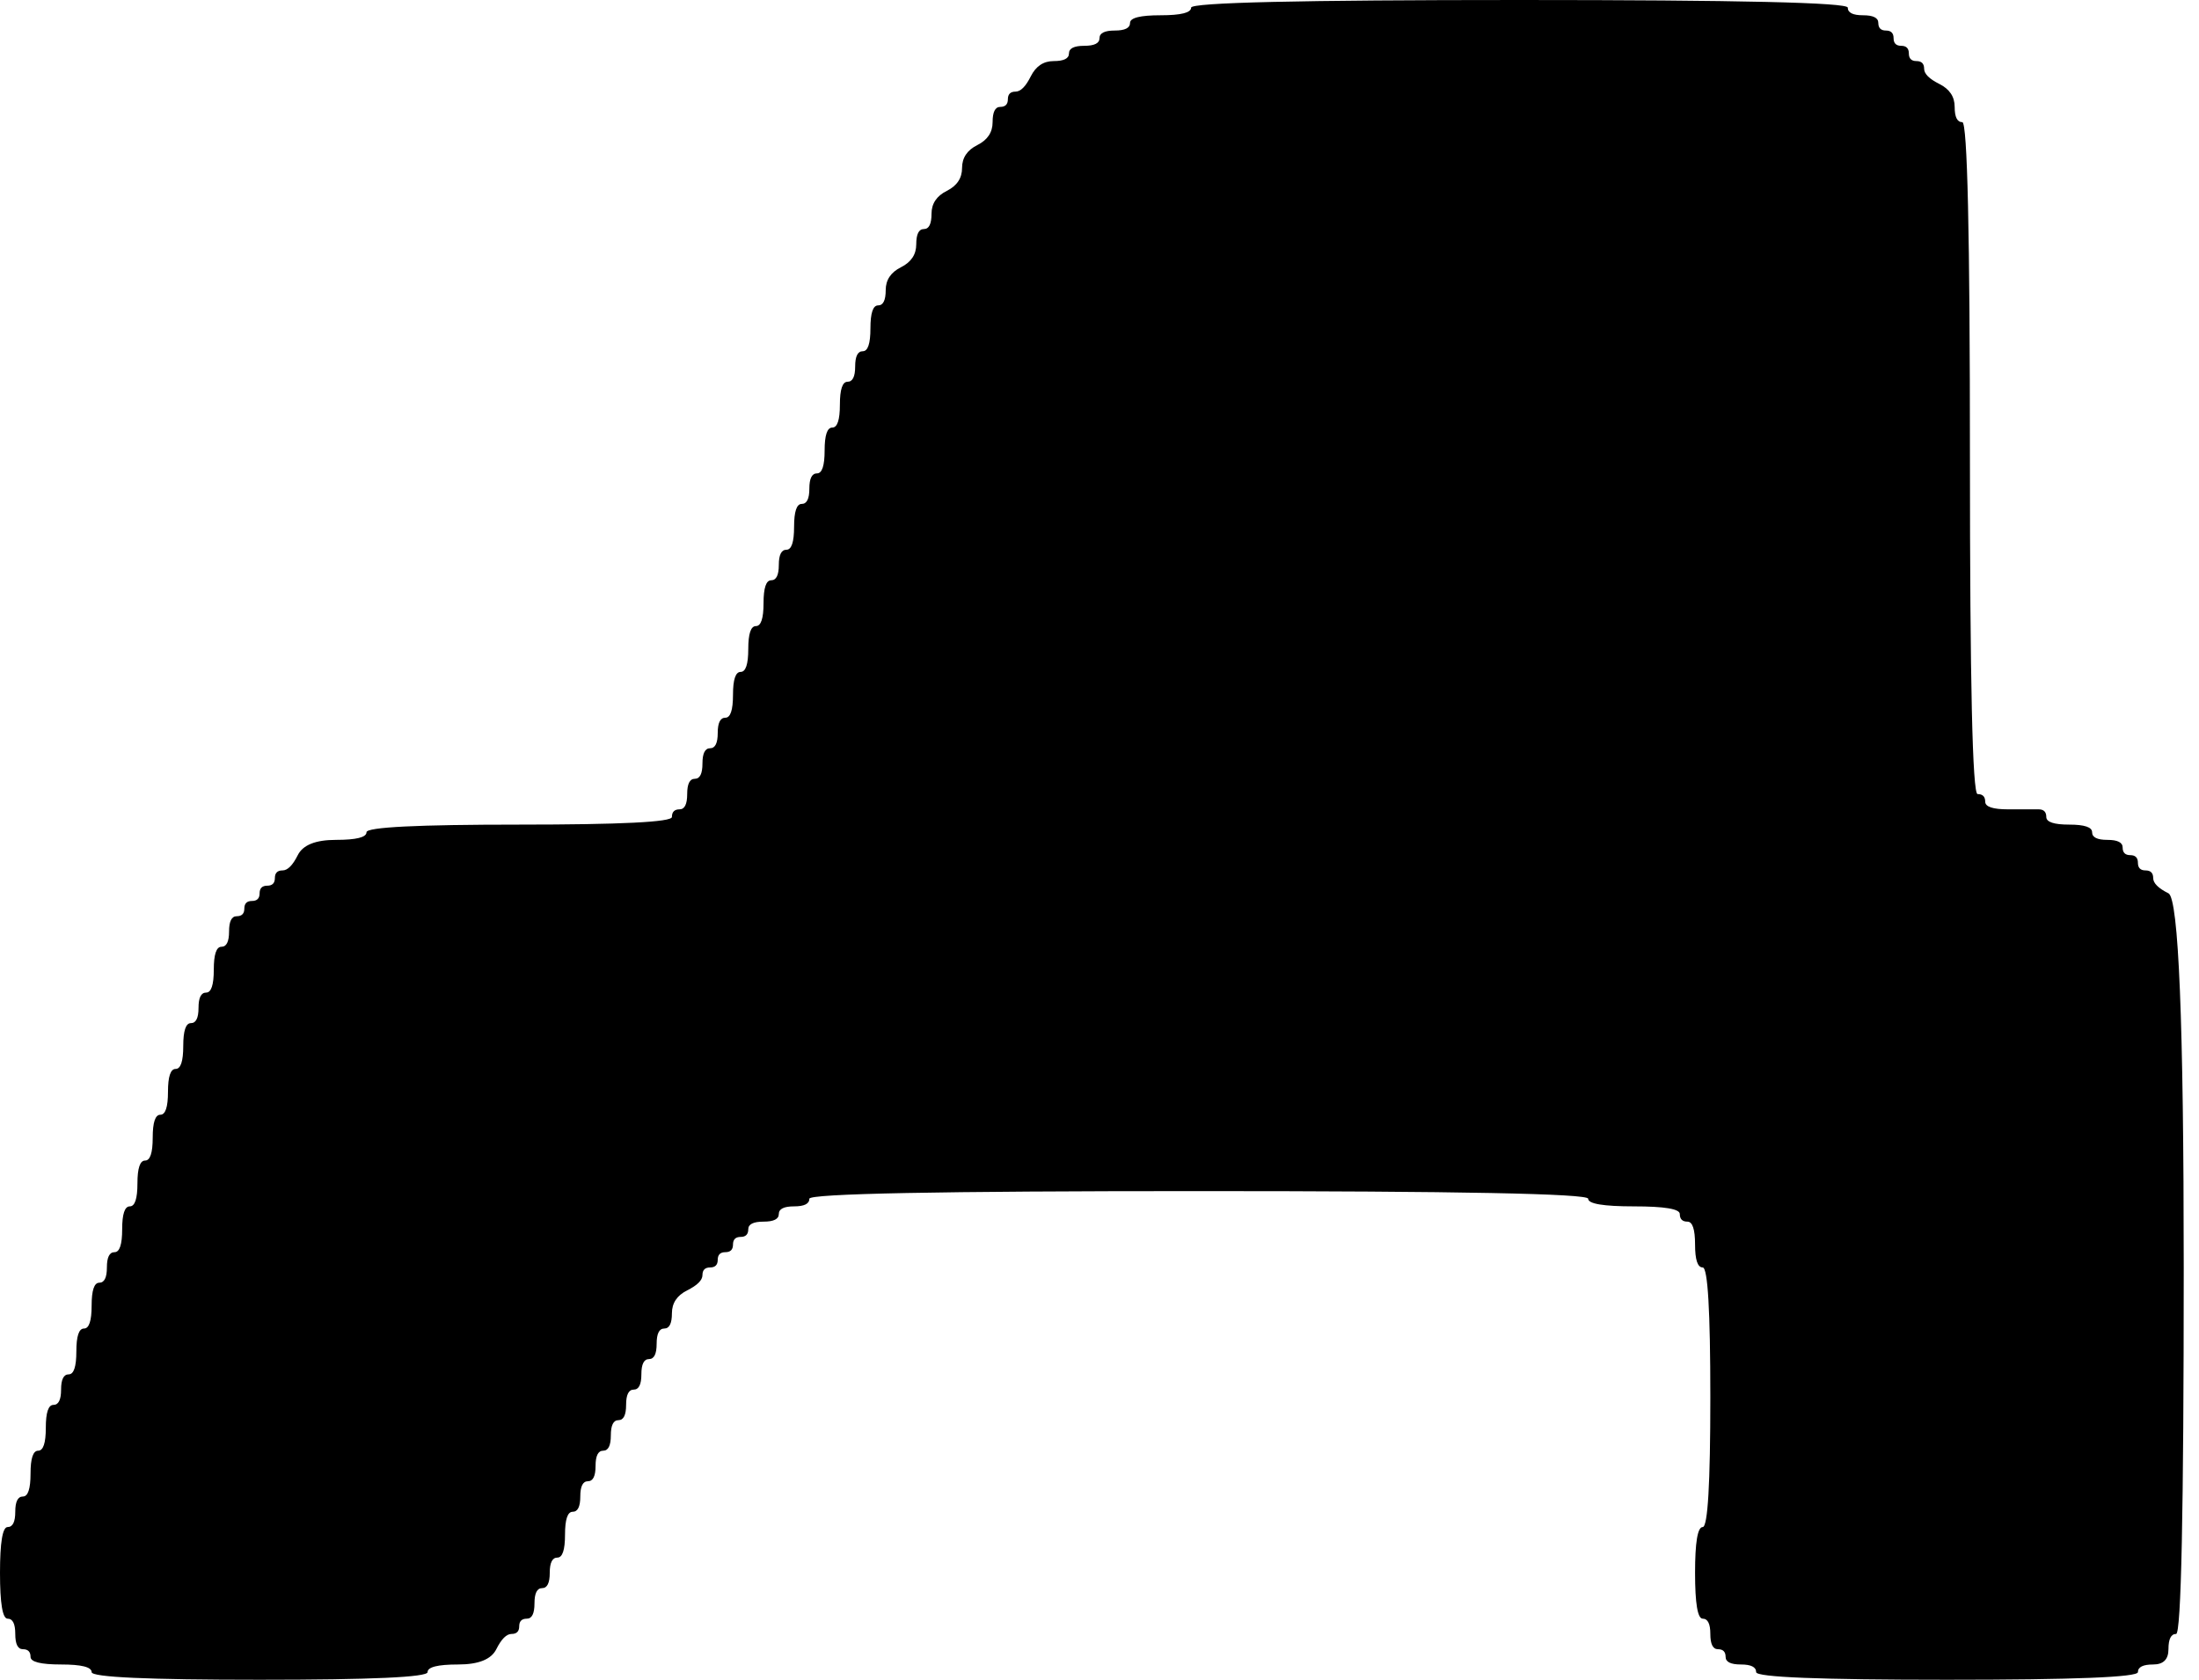
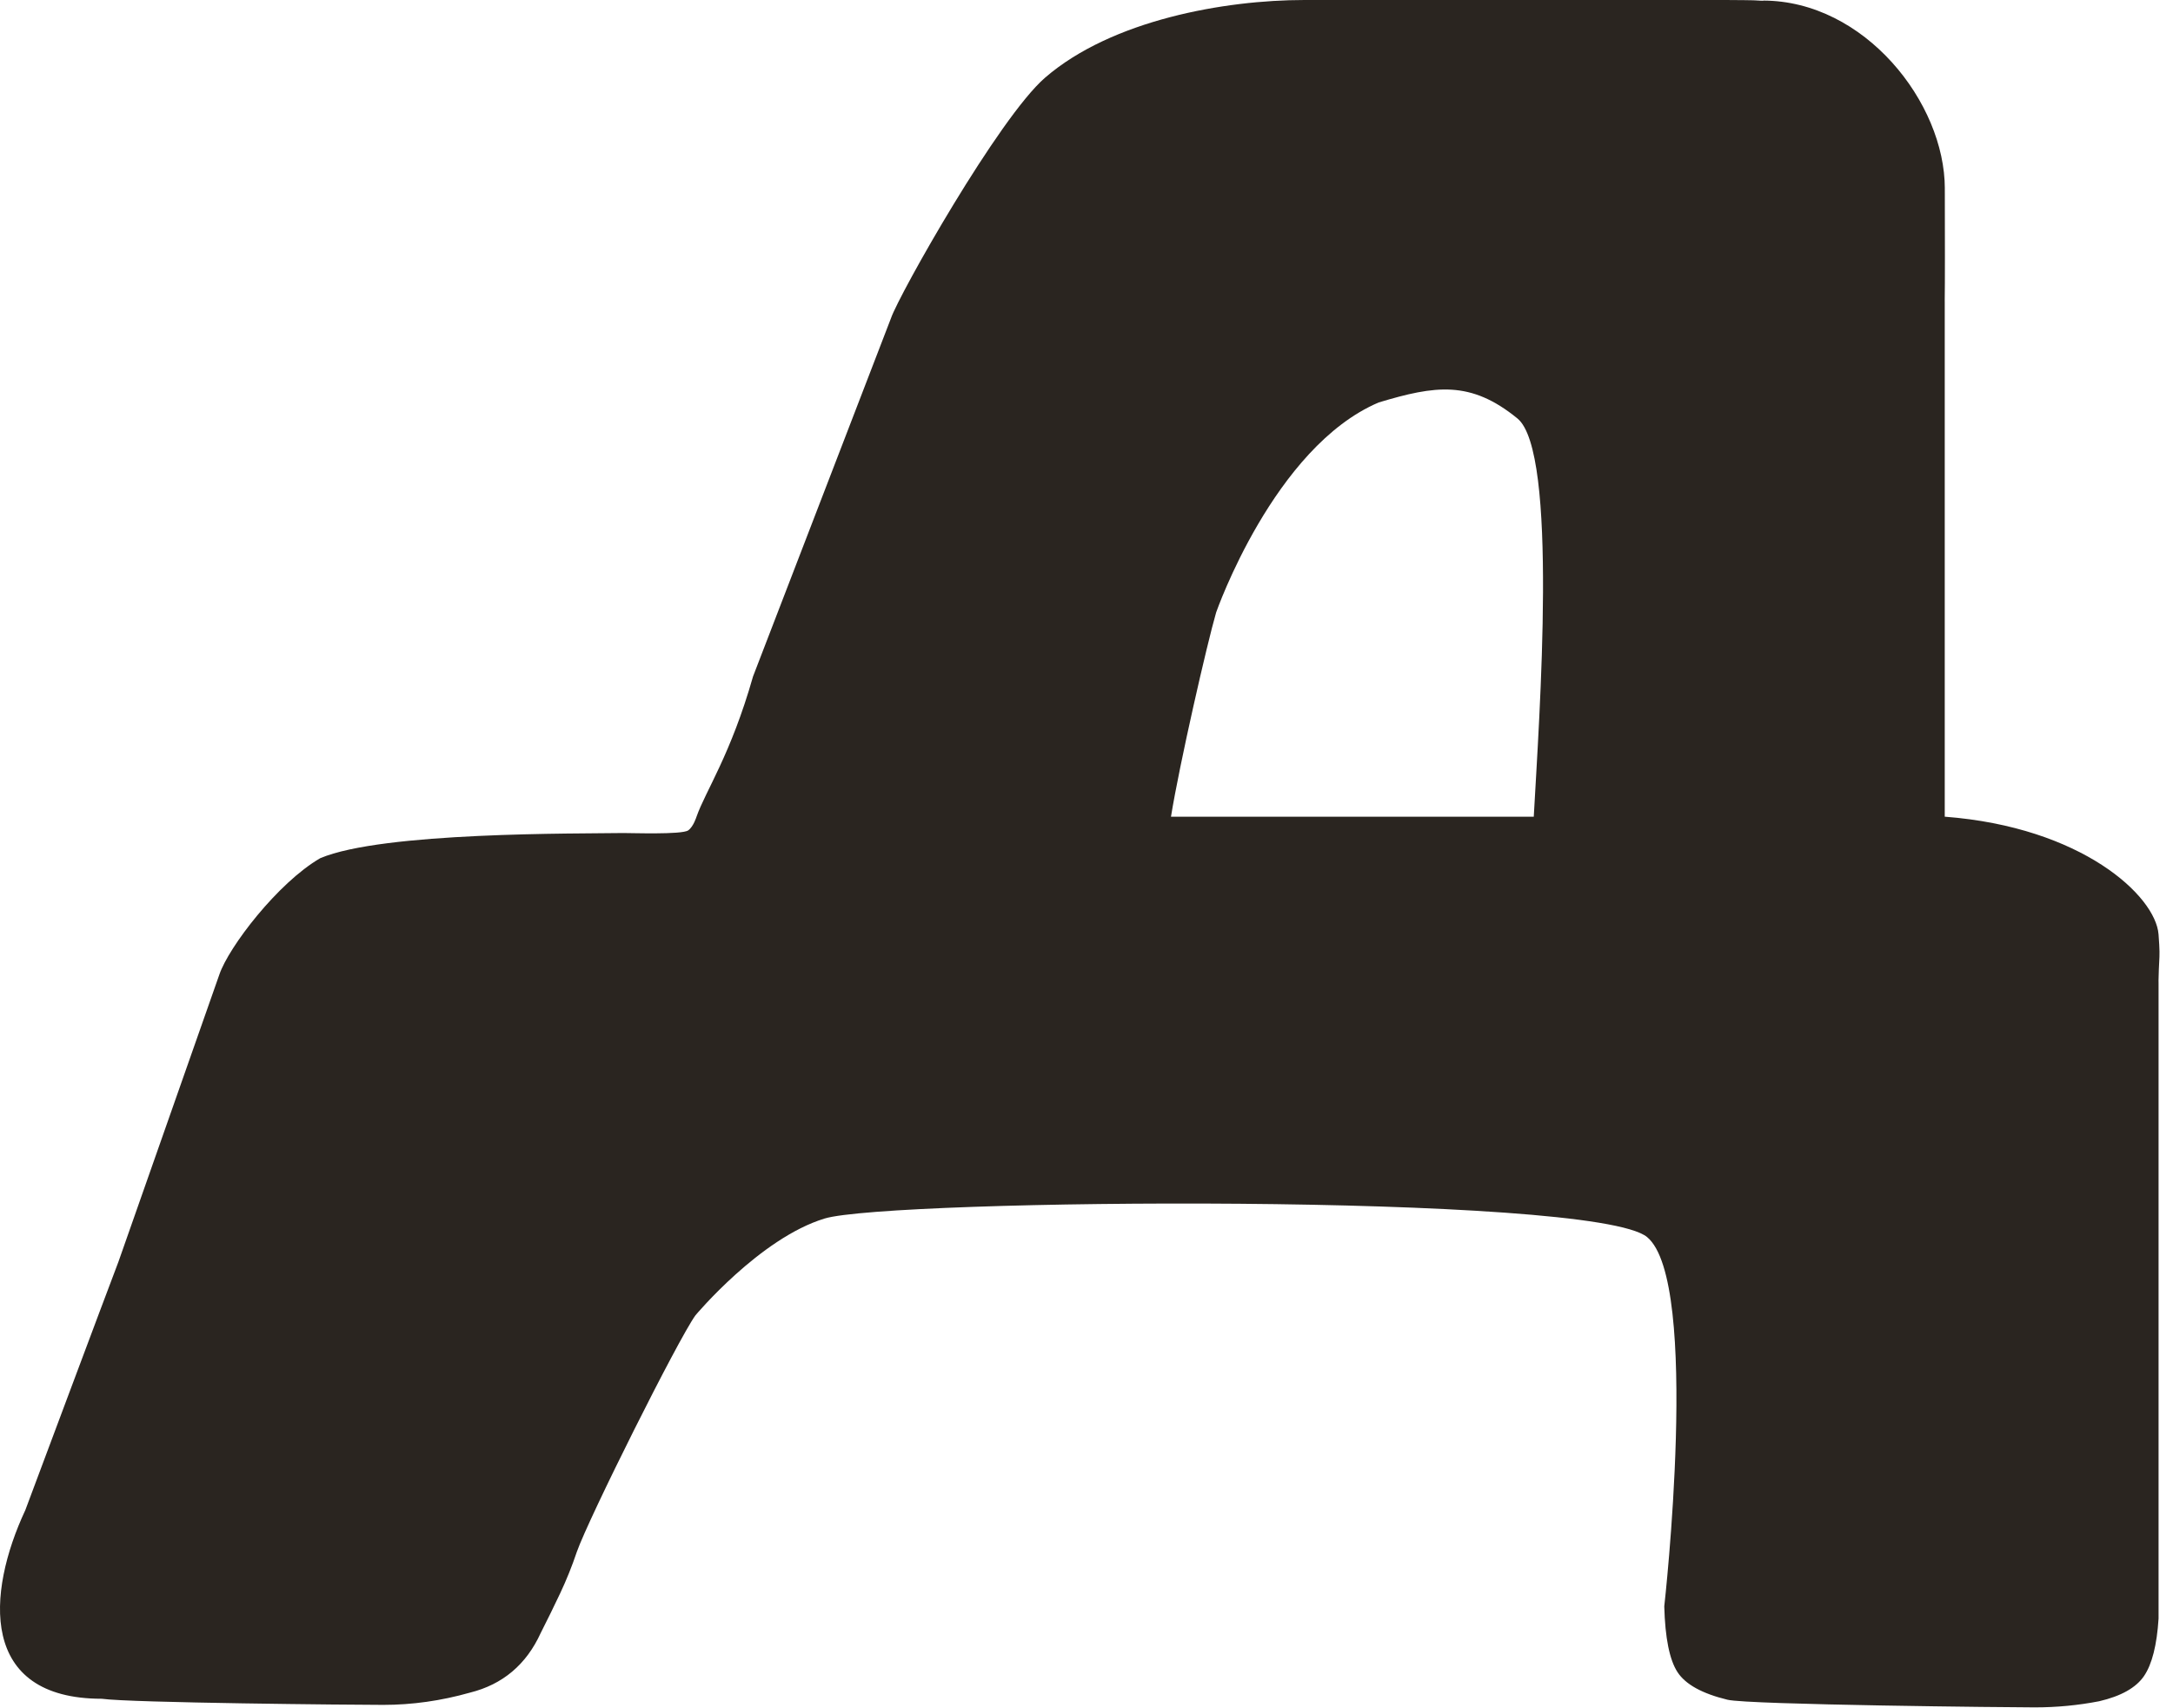
- <svg xmlns="http://www.w3.org/2000/svg" viewBox="0 0 144 110">
-   <path d="M0.0 103.0 Q0 100 0.5 100.0 Q1 100 1.0 99.0 Q1 98 1.5 98.0 Q2 98 2.0 96.5 Q2 95 2.5 95.0 Q3 95 3.0 93.5 Q3 92 3.5 92.0 Q4 92 4.0 91.0 Q4 90 4.5 90.0 Q5 90 5.0 88.5 Q5 87 5.5 87.0 Q6 87 6.0 85.5 Q6 84 6.5 84.0 Q7 84 7.0 83.0 Q7 82 7.5 82.0 Q8 82 8.0 80.5 Q8 79 8.5 79.0 Q9 79 9.0 77.5 Q9 76 9.5 76.0 Q10 76 10.0 74.5 Q10 73 10.5 73.0 Q11 73 11.0 71.5 Q11 70 11.5 70.0 Q12 70 12.0 68.5 Q12 67 12.5 67.0 Q13 67 13.0 66.0 Q13 65 13.5 65.0 Q14 65 14.0 63.5 Q14 62 14.5 62.0 Q15 62 15.0 61.0 Q15 60 15.5 60.0 Q16 60 16.0 59.5 Q16 59 16.5 59.0 Q17 59 17.0 58.5 Q17 58 17.5 58.0 Q18 58 18.0 57.5 Q18 57 18.5 57.0 Q19 57 19.5 56.0 Q20 55 22.0 55.0 Q24 55 24.0 54.5 Q24 54 34.0 54.0 Q44 54 44.0 53.5 Q44 53 44.5 53.0 Q45 53 45.0 52.0 Q45 51 45.5 51.0 Q46 51 46.0 50.0 Q46 49 46.5 49.0 Q47 49 47.0 48.0 Q47 47 47.5 47.0 Q48 47 48.0 45.5 Q48 44 48.5 44.0 Q49 44 49.0 42.5 Q49 41 49.5 41.0 Q50 41 50.0 39.5 Q50 38 50.5 38.0 Q51 38 51.0 37.0 Q51 36 51.5 36.0 Q52 36 52.0 34.5 Q52 33 52.5 33.0 Q53 33 53.0 32.0 Q53 31 53.5 31.0 Q54 31 54.0 29.5 Q54 28 54.5 28.0 Q55 28 55.0 26.5 Q55 25 55.5 25.0 Q56 25 56.0 24.0 Q56 23 56.5 23.0 Q57 23 57.0 21.5 Q57 20 57.5 20.0 Q58 20 58.0 19.0 Q58 18 59.0 17.5 Q60 17 60.0 16.0 Q60 15 60.5 15.0 Q61 15 61.0 14.0 Q61 13 62.0 12.5 Q63 12 63.0 11.0 Q63 10 64.0 9.5 Q65 9 65.0 8.0 Q65 7 65.5 7.0 Q66 7 66.0 6.5 Q66 6 66.5 6.0 Q67 6 67.5 5.0 Q68 4 69.0 4.0 Q70 4 70.0 3.5 Q70 3 71.0 3.0 Q72 3 72.0 2.5 Q72 2 73.0 2.0 Q74 2 74.0 1.5 Q74 1 76.0 1.0 Q78 1 78.0 0.5 Q78 0 99.5 0.0 Q121 0 121.0 0.5 Q121 1 122.0 1.0 Q123 1 123.0 1.5 Q123 2 123.5 2.0 Q124 2 124.0 2.5 Q124 3 124.5 3.0 Q125 3 125.0 3.5 Q125 4 125.5 4.0 Q126 4 126.0 4.5 Q126 5 127.0 5.5 Q128 6 128.0 7.0 Q128 8 128.5 8.0 Q129 8 129.0 30.0 Q129 52 129.5 52.0 Q130 52 130.0 52.5 Q130 53 131.5 53.0 Q133 53 133.5 53.0 Q134 53 134.0 53.5 Q134 54 135.5 54.0 Q137 54 137.0 54.5 Q137 55 138.0 55.0 Q139 55 139.0 55.5 Q139 56 139.5 56.0 Q140 56 140.0 56.5 Q140 57 140.5 57.0 Q141 57 141.0 57.5 Q141 58 142.0 58.5 Q143 59 143.0 83.0 Q143 107 142.5 107.0 Q142 107 142.0 108.0 Q142 109 141.0 109.0 Q140 109 140.0 109.5 Q140 110 127.5 110.0 Q115 110 115.0 109.5 Q115 109 114.0 109.0 Q113 109 113.0 108.5 Q113 108 112.5 108.0 Q112 108 112.0 107.0 Q112 106 111.5 106.0 Q111 106 111.0 103.0 Q111 100 111.5 100.0 Q112 100 112.0 91.5 Q112 83 111.5 83.0 Q111 83 111.0 81.5 Q111 80 110.5 80.0 Q110 80 110.0 79.5 Q110 79 107.0 79.0 Q104 79 104.0 78.5 Q104 78 78.5 78.0 Q53 78 53.0 78.5 Q53 79 52.0 79.0 Q51 79 51.0 79.5 Q51 80 50.0 80.0 Q49 80 49.0 80.5 Q49 81 48.5 81.0 Q48 81 48.0 81.5 Q48 82 47.5 82.0 Q47 82 47.0 82.5 Q47 83 46.5 83.0 Q46 83 46.0 83.5 Q46 84 45.0 84.5 Q44 85 44.0 86.0 Q44 87 43.5 87.0 Q43 87 43.0 88.0 Q43 89 42.5 89.0 Q42 89 42.0 90.0 Q42 91 41.5 91.0 Q41 91 41.0 92.0 Q41 93 40.5 93.0 Q40 93 40.0 94.0 Q40 95 39.5 95.0 Q39 95 39.0 96.0 Q39 97 38.5 97.0 Q38 97 38.0 98.0 Q38 99 37.5 99.0 Q37 99 37.0 100.5 Q37 102 36.5 102.0 Q36 102 36.0 103.0 Q36 104 35.5 104.0 Q35 104 35.0 105.0 Q35 106 34.5 106.0 Q34 106 34.0 106.5 Q34 107 33.5 107.0 Q33 107 32.5 108.0 Q32 109 30.0 109.0 Q28 109 28.0 109.5 Q28 110 17.0 110.0 Q6 110 6.0 109.5 Q6 109 4.0 109.0 Q2 109 2.0 108.5 Q2 108 1.5 108.0 Q1 108 1.0 107.0 Q1 106 0.5 106.0 Q0 106 0.0 103.0 Z" />
-   <path d="M76.5 47.0 Q76 47 76.0 50.0 Q76 53 89.5 53.0 Q103 53 103.0 42.0 Q103 31 103.0 29.5 Q103 28 102.5 28.0 Q102 28 101.5 27.0 Q101 26 99.5 26.0 Q98 26 98.0 25.5 Q98 25 94.5 25.0 Q91 25 91.0 25.5 Q91 26 89.5 26.0 Q88 26 88.0 26.5 Q88 27 87.0 27.0 Q86 27 86.0 27.5 Q86 28 85.5 28.0 Q85 28 85.0 28.5 Q85 29 84.0 29.5 Q83 30 83.0 31.0 Q83 32 82.0 32.5 Q81 33 81.0 34.0 Q81 35 80.5 35.0 Q80 35 80.0 36.0 Q80 37 79.5 37.0 Q79 37 79.0 38.0 Q79 39 78.5 39.0 Q78 39 78.0 41.0 Q78 43 77.5 43.0 Q77 43 77.0 45.0 Q77 47 76.5 47.0 Z" />
+ <svg xmlns="http://www.w3.org/2000/svg" width="140" height="110" viewBox="0 0 140 110" fill="none">
+   <path d="M125.299 12.157C125.299 12.35 125.3 12.548 125.3 12.741C125.3 12.547 125.299 12.352 125.299 12.157Z" fill-rule="evenodd" clip-rule="evenodd" fill="#2A2520" />
+   <path d="M88.827 25.928C92.471 24.832 94.737 24.492 97.762 26.958C100.398 29.106 99.175 46.112 98.816 52.616H75.443C75.991 49.224 77.766 41.473 78.353 39.455C78.353 39.455 82.07 28.8 88.827 25.928ZM125.294 52.616V19.48C125.294 19.419 125.294 19.358 125.293 19.296C125.311 18.334 125.305 15.251 125.299 12.157C125.299 13.452 125.296 10.604 125.299 12.157C125.306 6.621 120.131 0.037 113.574 0.037C114.007 0.062 112.011 0.037 113.574 0.037C113.141 0.012 111.612 0 111.179 0L84.041 0C78.903 0 71.631 1.29 67.336 5C64.358 7.572 57.925 18.977 57.404 20.5L48.516 43.581C47.083 48.62 45.447 50.978 44.875 52.616C44.898 52.536 44.853 52.698 44.875 52.616C44.875 52.616 44.675 53.266 44.336 53.5C43.923 53.786 40.567 53.662 40.154 53.669C37.253 53.718 24.664 53.583 20.631 55.29C17.891 56.88 14.728 61.025 14.131 62.79L7.631 81.29C6.9 83.202 1.632 97.29 1.632 97.29C-0.869 102.639 -1.369 109.445 6.558 109.445C8.419 109.708 22.833 109.839 24.694 109.839C26.556 109.839 28.417 109.576 30.278 109.05C32.388 108.524 33.908 107.242 34.838 105.204C35.273 104.349 35.691 103.494 36.095 102.639C36.498 101.784 36.855 100.897 37.165 99.976C37.926 97.812 43.687 86.29 44.803 84.745C44.803 84.745 48.951 79.776 53.126 78.505C57.301 77.235 102.649 76.841 106.116 79.699C109.583 82.557 107.224 103.49 107.224 103.49C107.278 105.529 107.563 106.942 108.079 107.732C108.595 108.521 109.667 109.112 111.295 109.507C112.652 109.836 129.679 110 131.091 110C132.502 110 133.886 109.868 135.243 109.605C136.654 109.277 137.618 108.734 138.134 107.978C138.649 107.222 138.961 105.989 139.07 104.279V63.362C139.07 63.291 139.069 63.219 139.068 63.148C139.079 62.573 139.097 62.236 139.111 61.976C139.138 61.478 139.15 61.26 139.068 60.19C138.87 57.715 134.131 53.29 125.294 52.616Z" fill="#2A2520" />
</svg>
